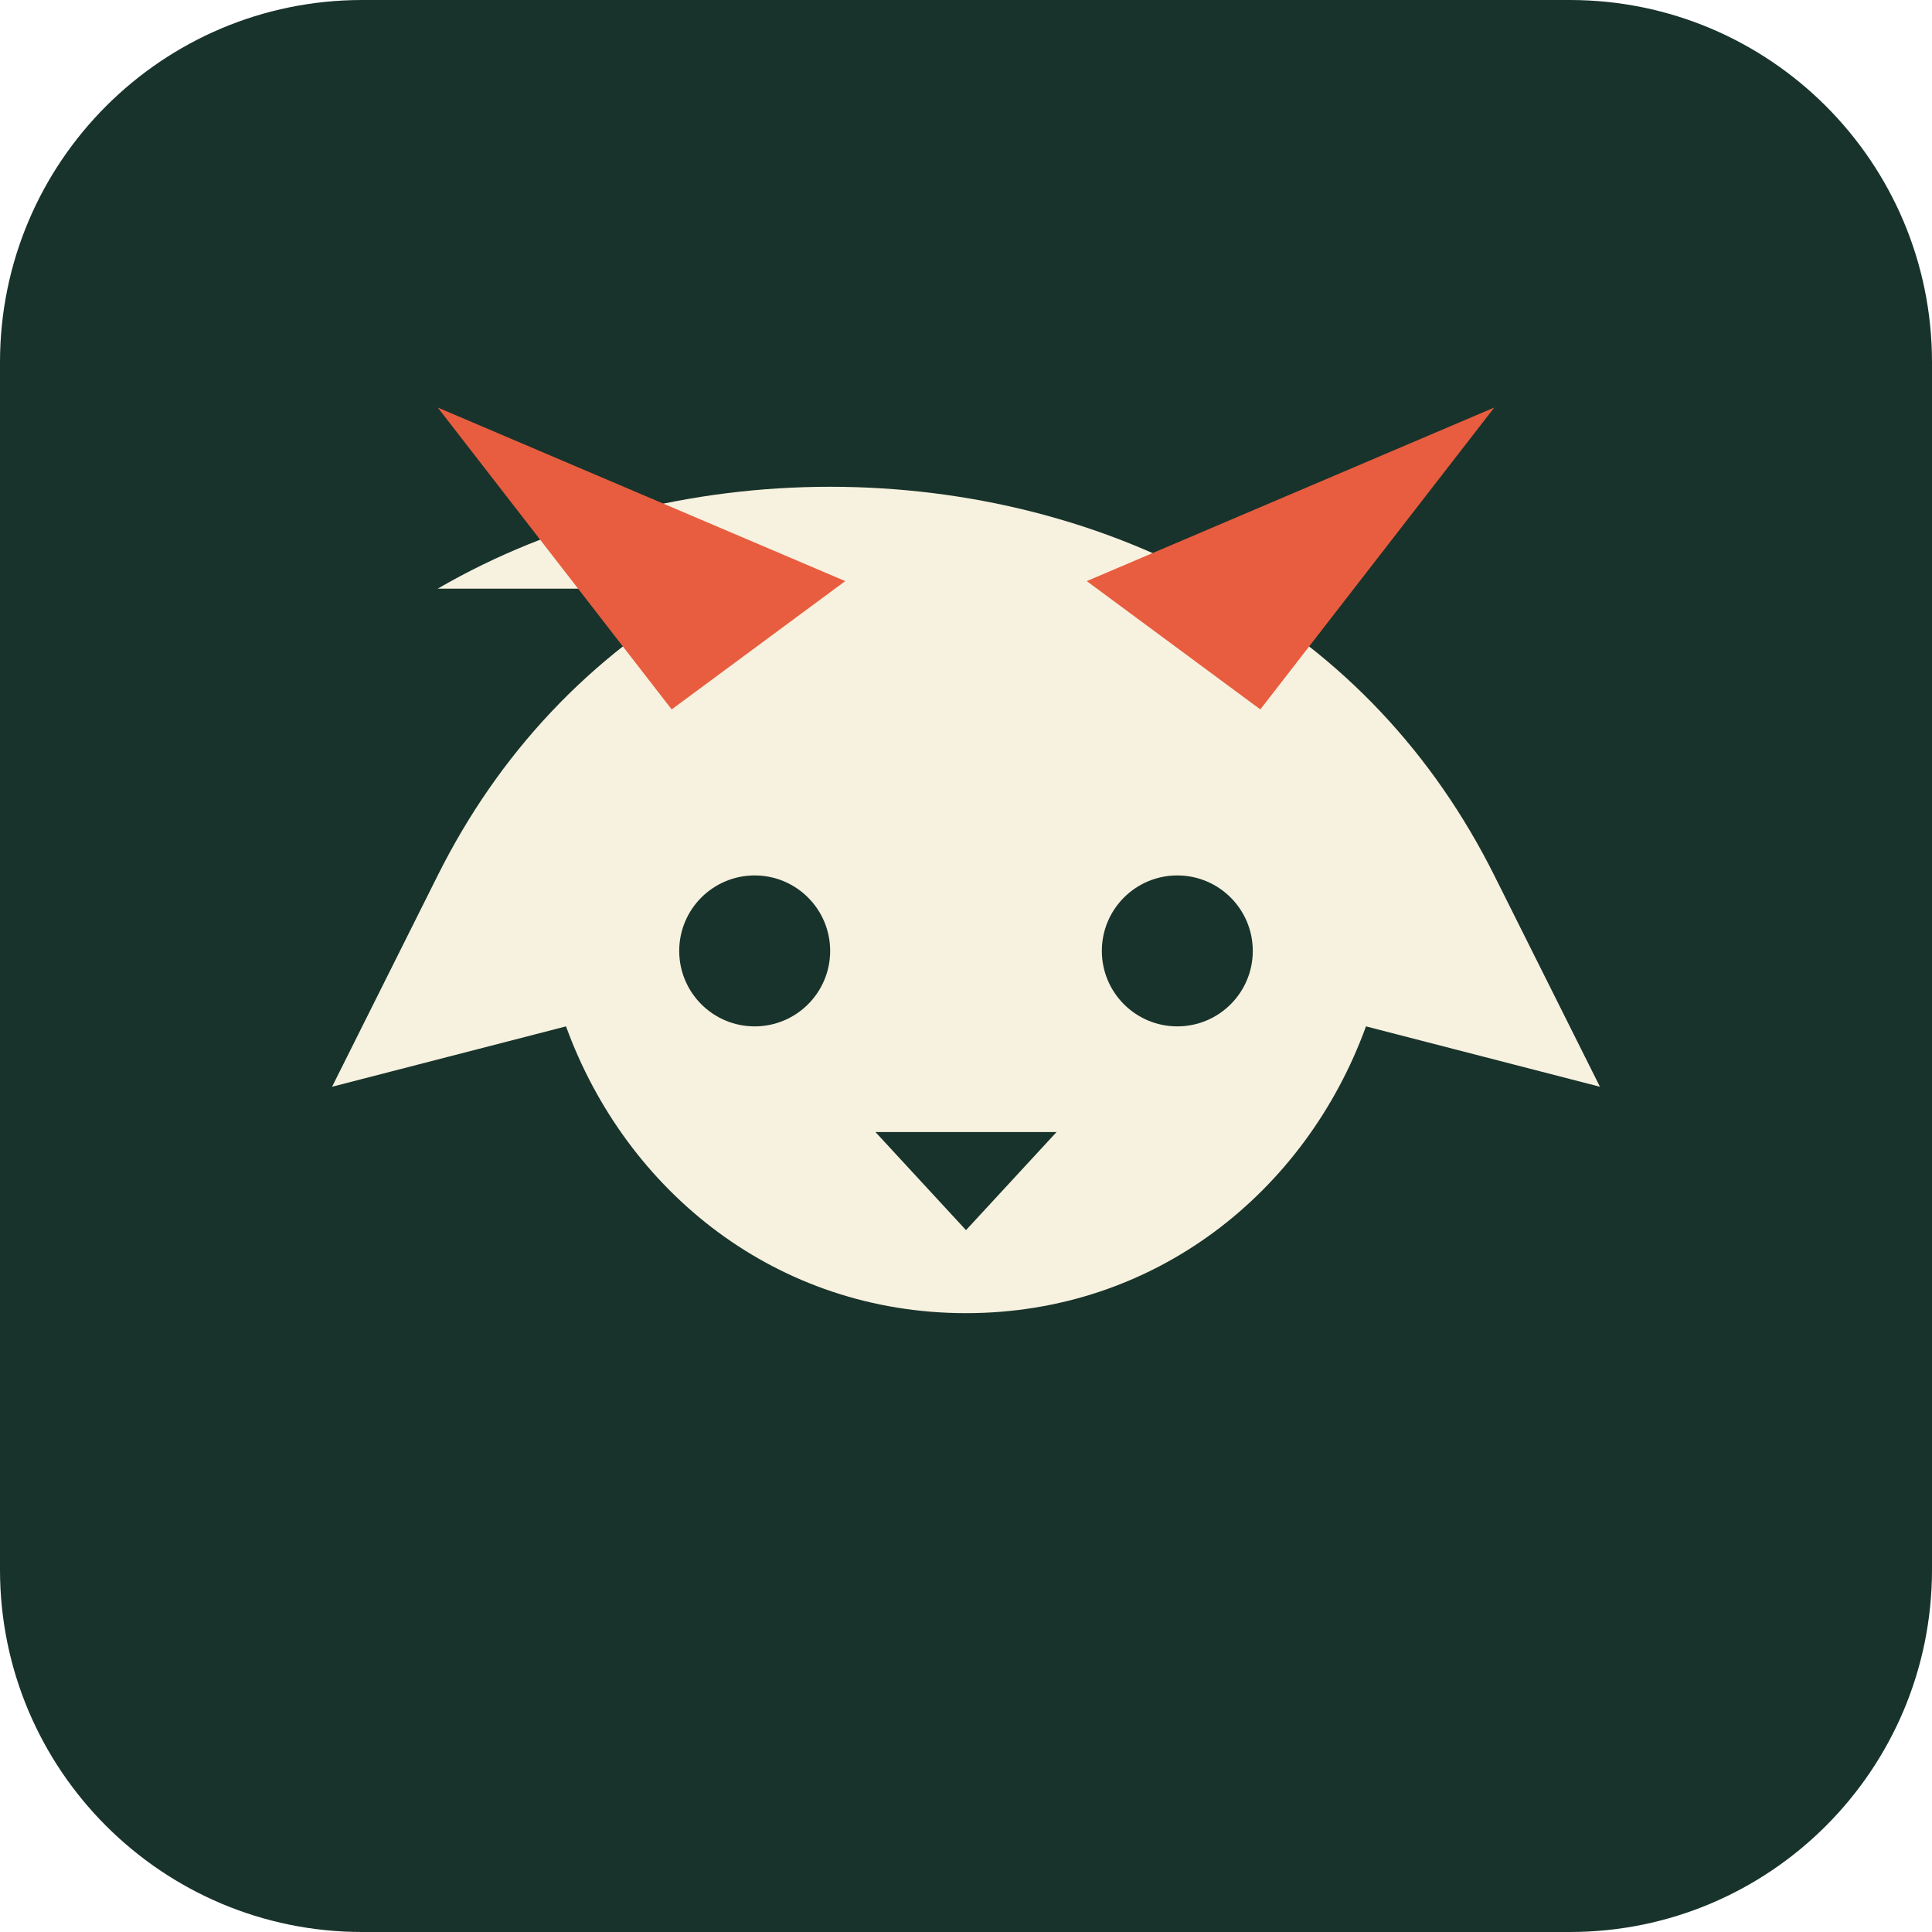
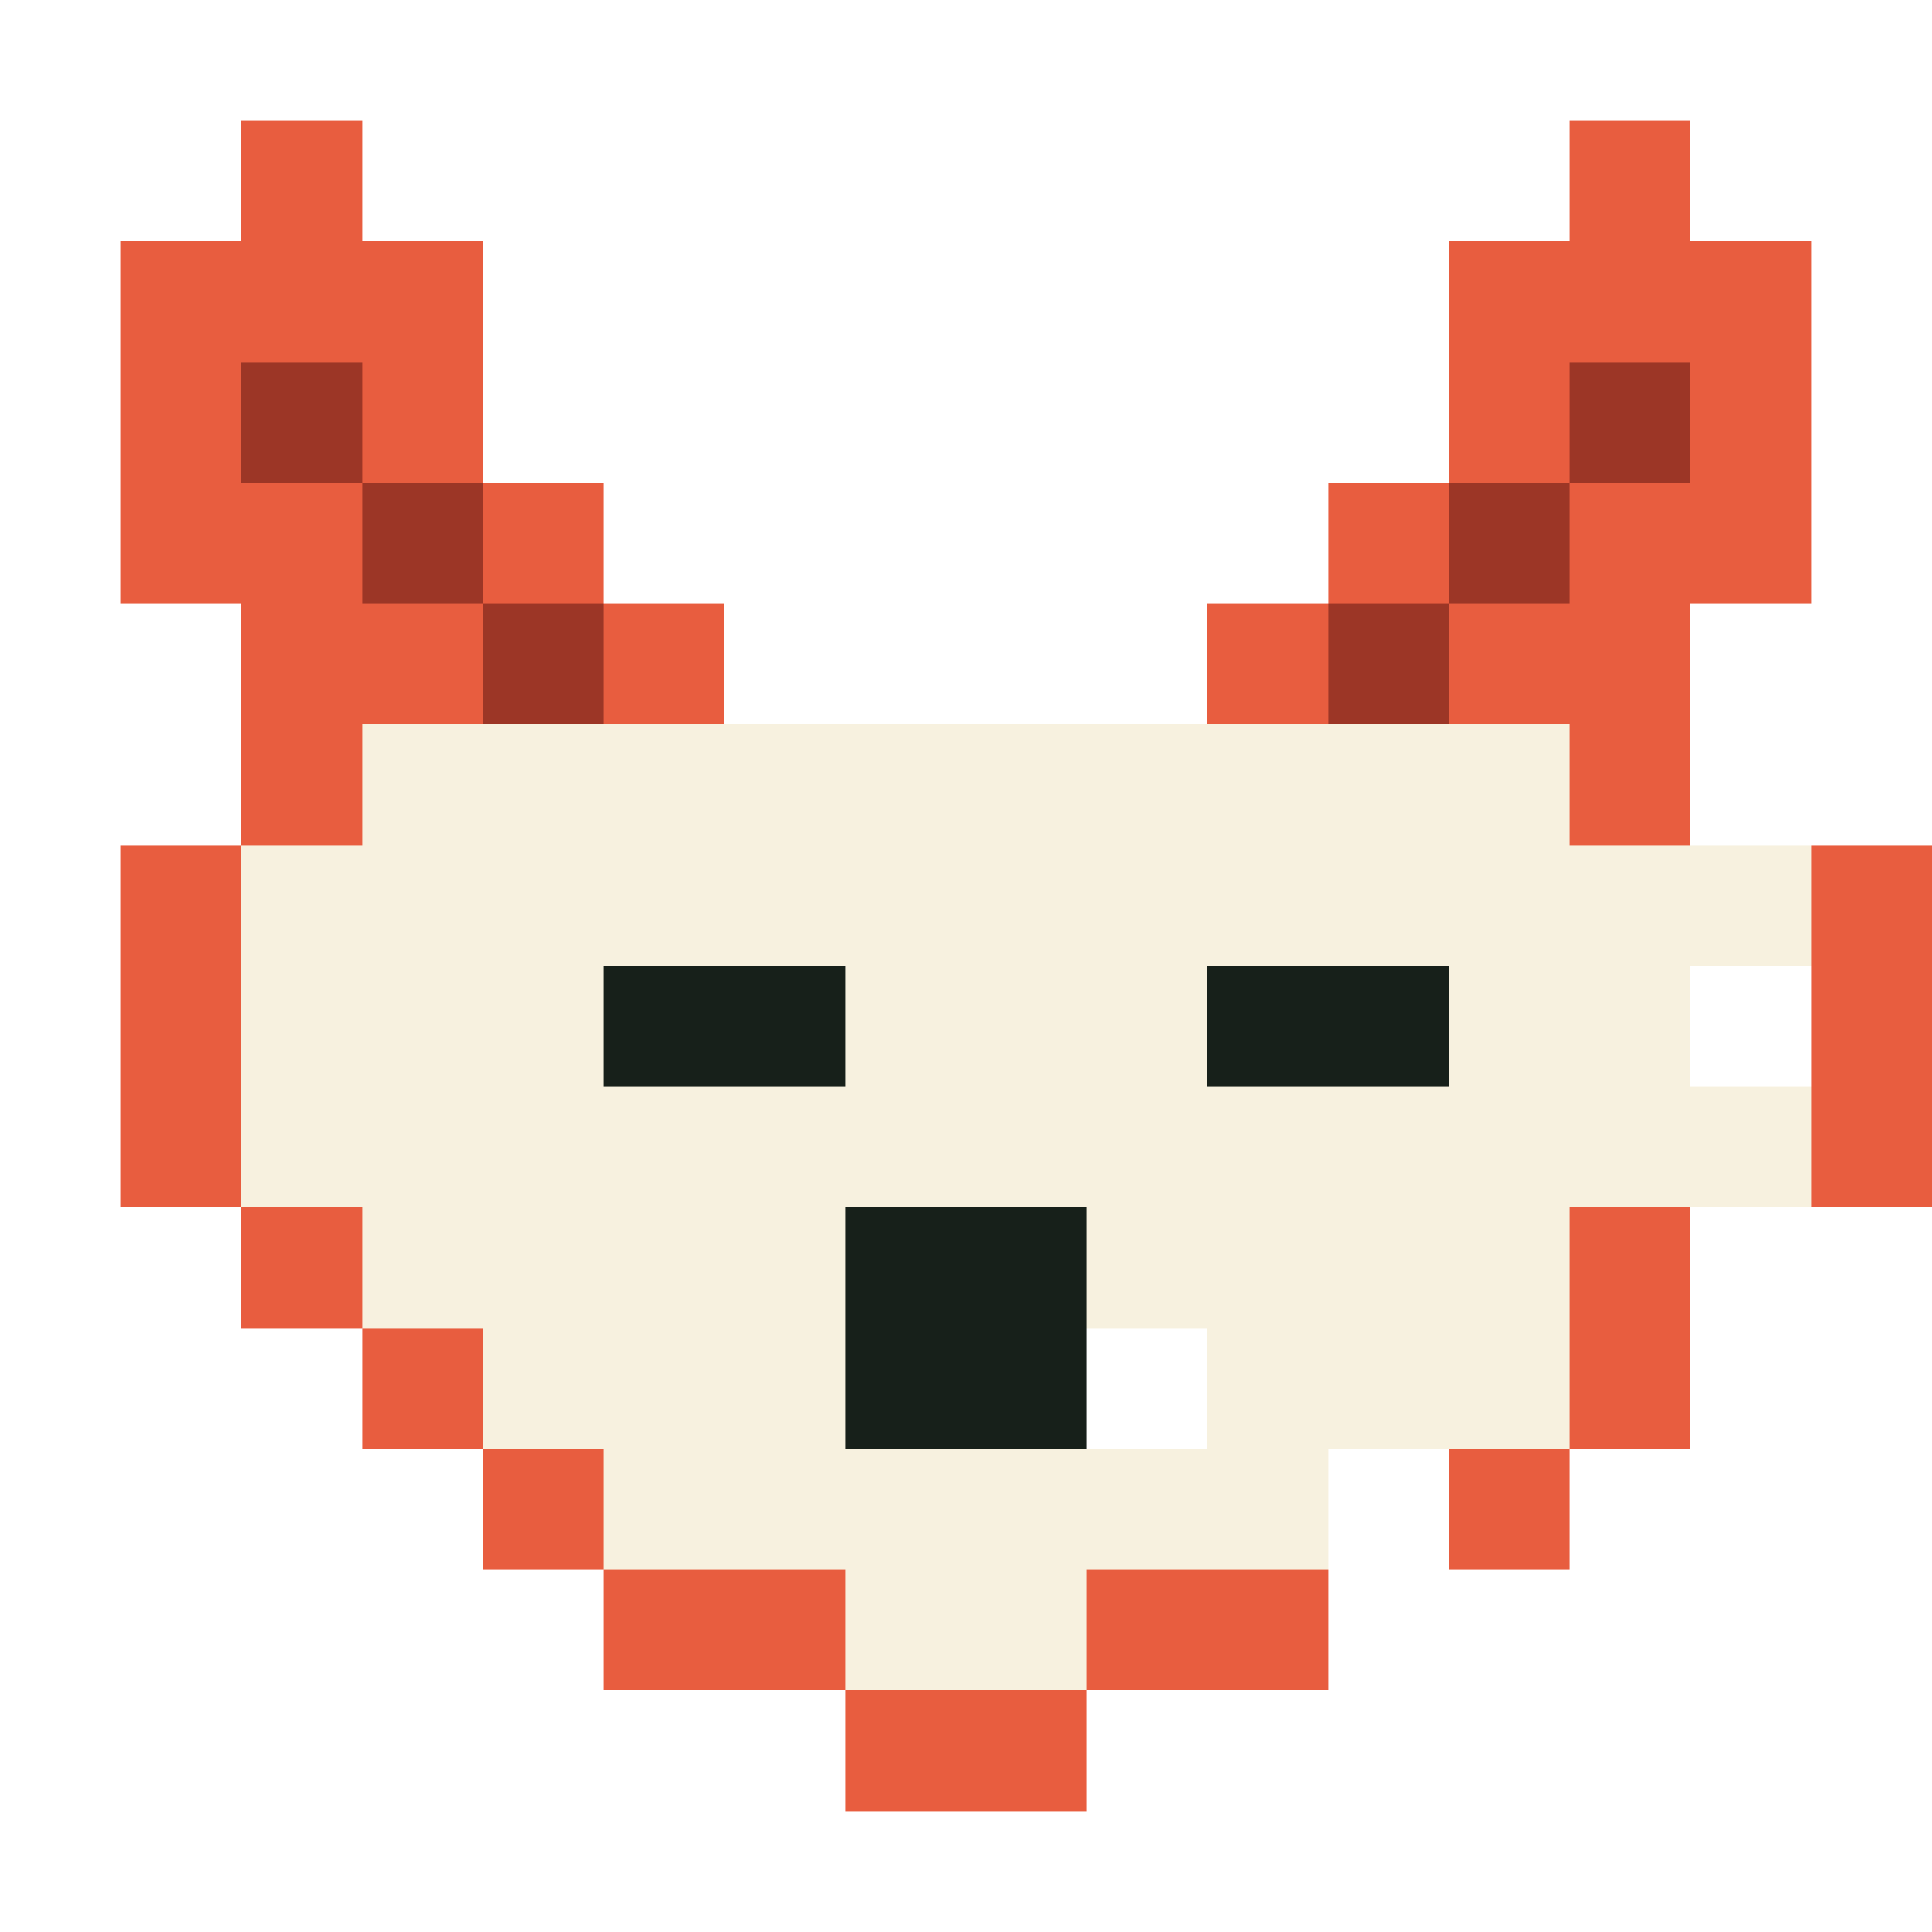
- <svg xmlns="http://www.w3.org/2000/svg" viewBox="0 0 256 256" role="img" aria-label="QuickFox">
-   <rect width="256" height="256" rx="48" fill="#18332b" />
-   <path fill="#f7f1df" d="M58 78c31-18 73-18 104 0 16 9 28 22 36 38l14 28-31-8c-8 22-28 38-53 38s-45-16-53-38l-31 8 14-28c8-16 20-29 36-38Z" />
-   <path fill="#e85d3f" d="M89 94 58 54l54 23Z" />
-   <path fill="#e85d3f" d="m167 94 31-40-54 23Z" />
-   <circle cx="100" cy="126" r="10" fill="#18332b" />
-   <circle cx="156" cy="126" r="10" fill="#18332b" />
-   <path fill="#18332b" d="M116 150h24l-12 13Z" />
+ <svg xmlns="http://www.w3.org/2000/svg" viewBox="0 0 16 16" shape-rendering="crispEdges" role="img" aria-label="QuickFox pixel fox">
+   <rect width="16" height="16" fill="none" />
+   <path fill="#e85d3f" d="M2 1h1v1H2zm11 0h1v1h-1zM1 2h3v1H1zm11 0h3v1h-3zM1 3h1v1H1zm2 0h1v1H3zm9 0h1v1h-1zm2 0h1v1h-1zM1 4h2v1H1zm3 0h1v1H4zm7 0h1v1h-1zm2 0h2v1h-2zM2 5h2v1H2zm3 0h1v1H5zm5 0h1v1h-1zm2 0h2v1h-2zM2 6h1v1H2zm11 0h1v1h-1zM1 7h1v3H1zm14 0h1v3h-1zM2 10h1v1H2zm11 0h1v1h-1zM3 11h1v1H3zm10 0h1v1h-1zM4 12h1v1H4zm8 0h1v1h-1zM5 13h2v1H5zm4 0h2v1H9zM7 14h2v1H7z" />
+   <path fill="#9c3626" d="M2 3h1v1H2zm11 0h1v1h-1zM3 4h1v1H3zm9 0h1v1h-1zM4 5h1v1H4zm7 0h1v1h-1z" />
+   <path fill="#f7f1df" d="M3 6h10v1H3zM2 7h13v1H2zM2 8h3v1H2zm5 0h4v1H7zm4 0h3v1h-3zM2 9h13v1H2zM3 10h5v1H3zm6 0h4v1H9zM4 11h4v1H4zm6 0h3v1h-3zM5 12h6v1H5zM7 13h2v1H7z" />
+   <path fill="#17201a" d="M5 8h2v1H5zm5 0h2v1h-2zM7 10h2v2H7z" />
</svg>
